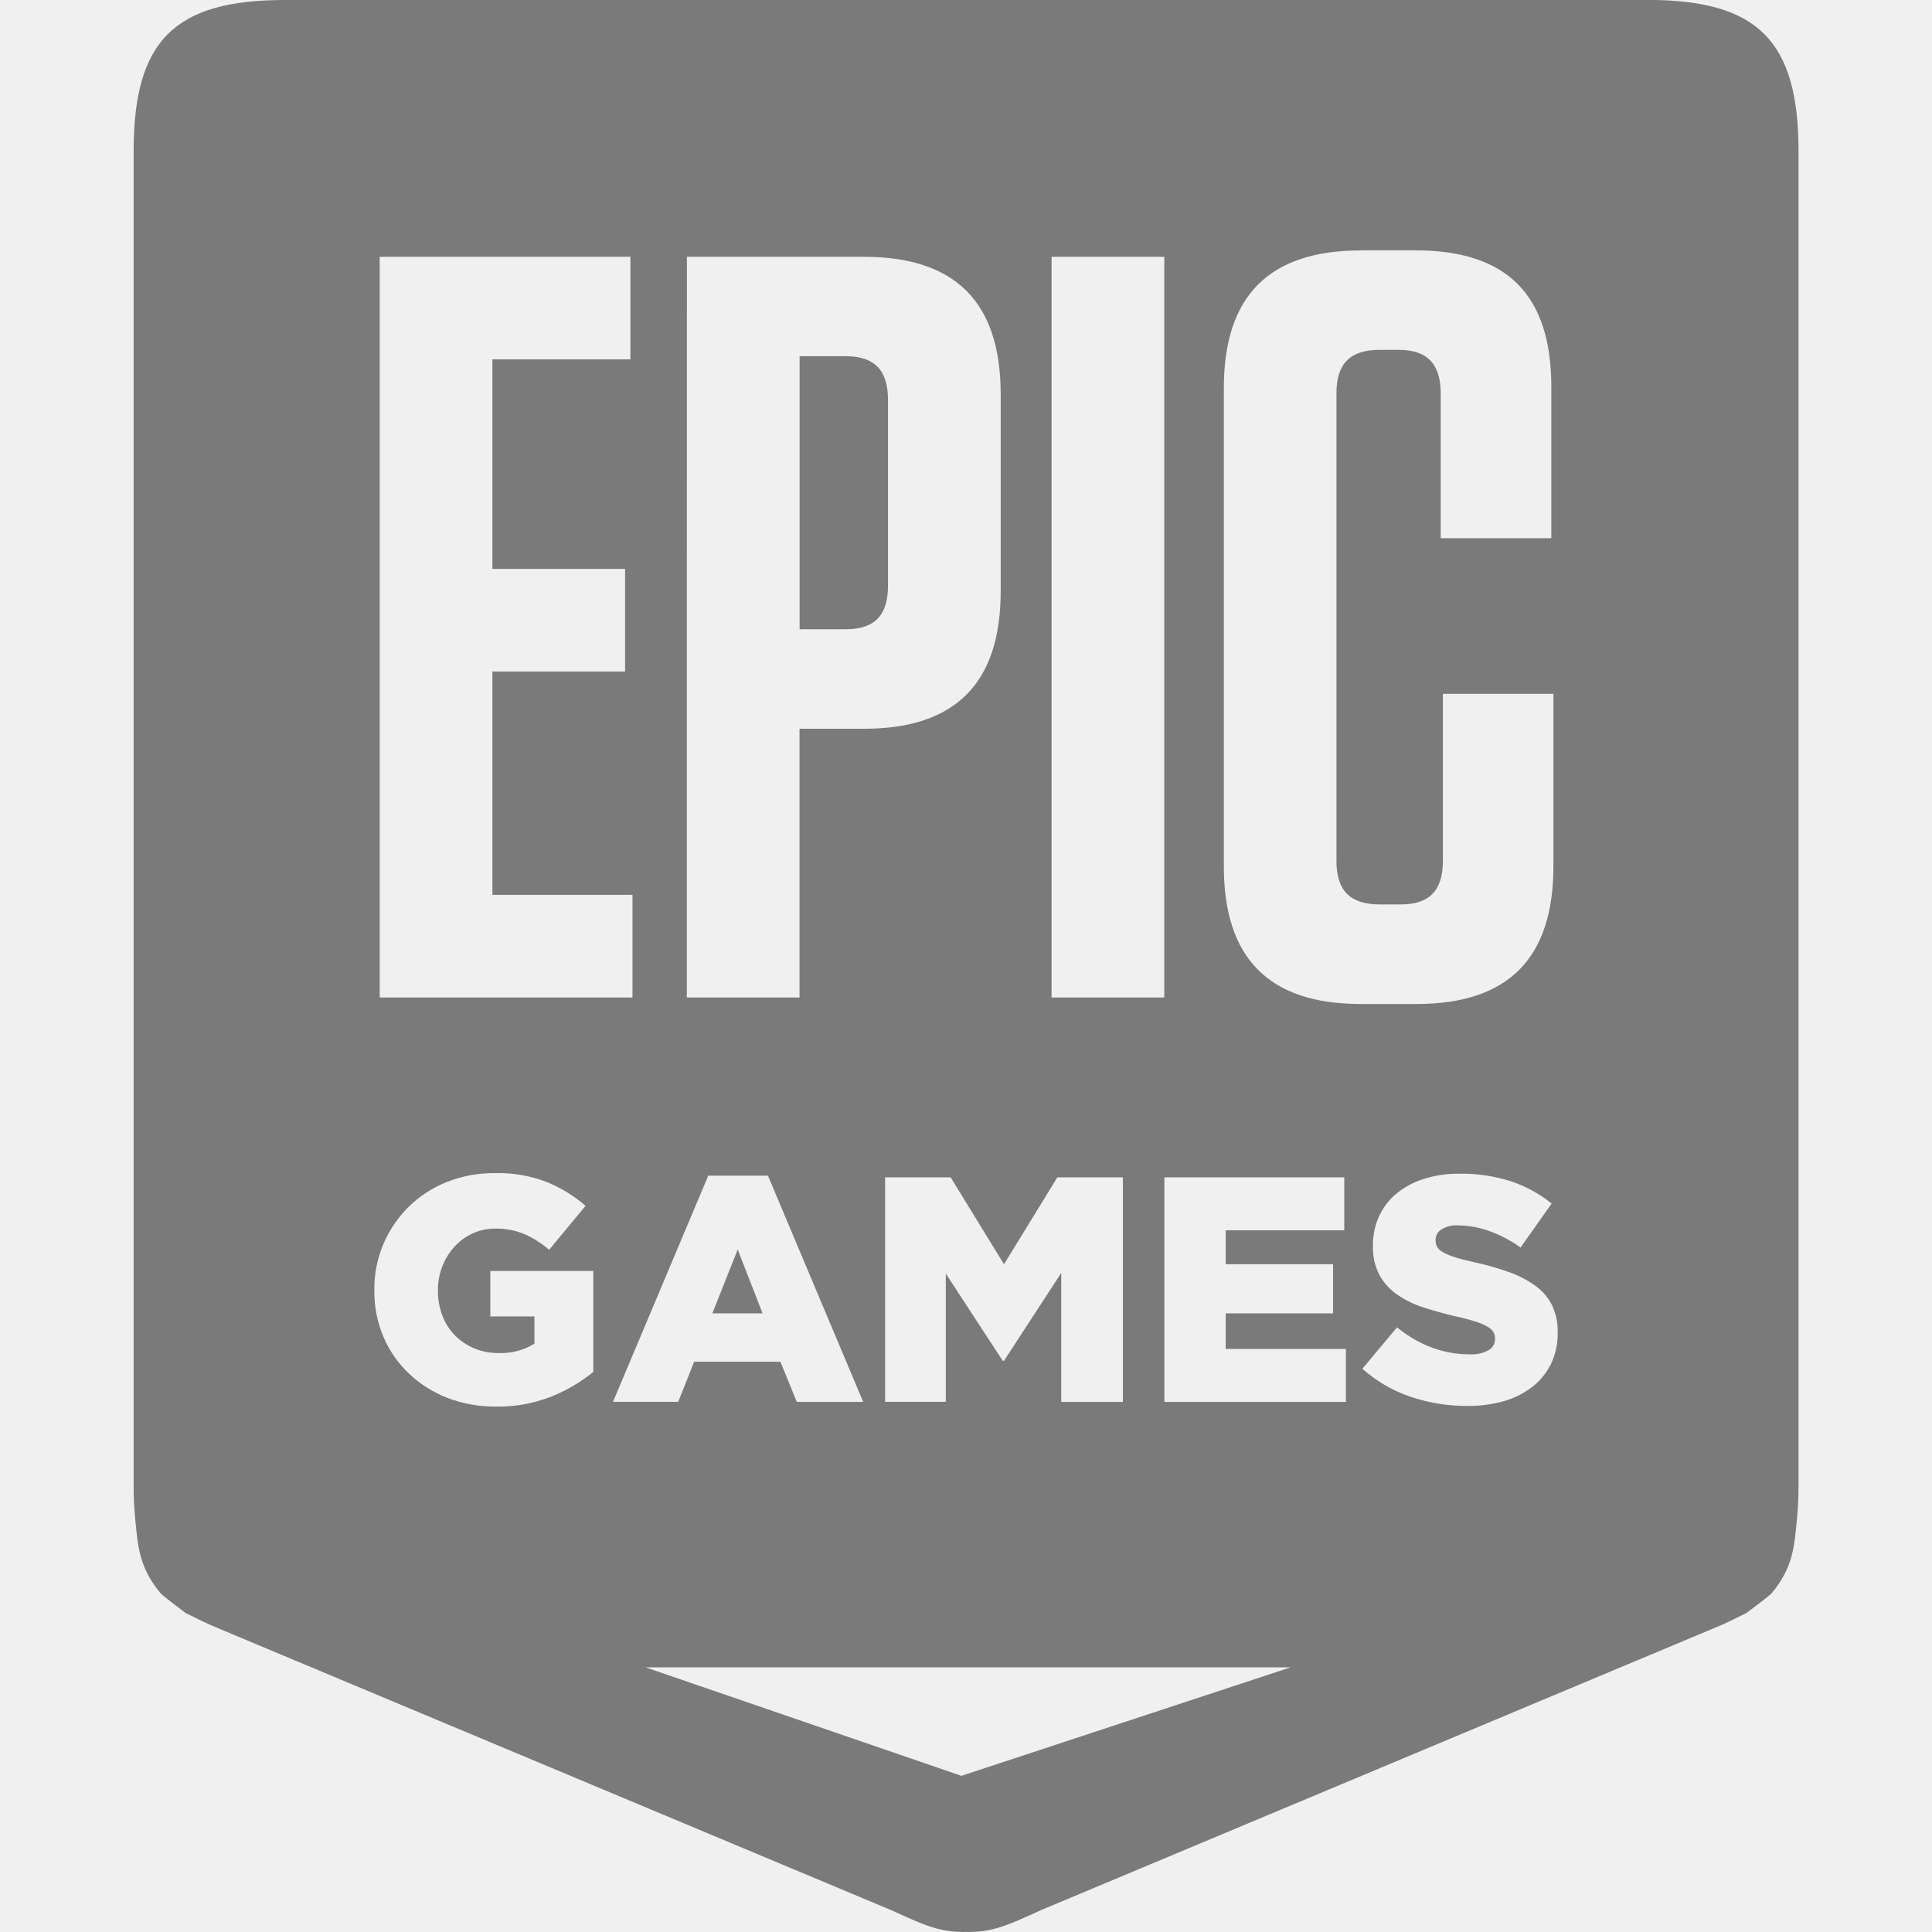
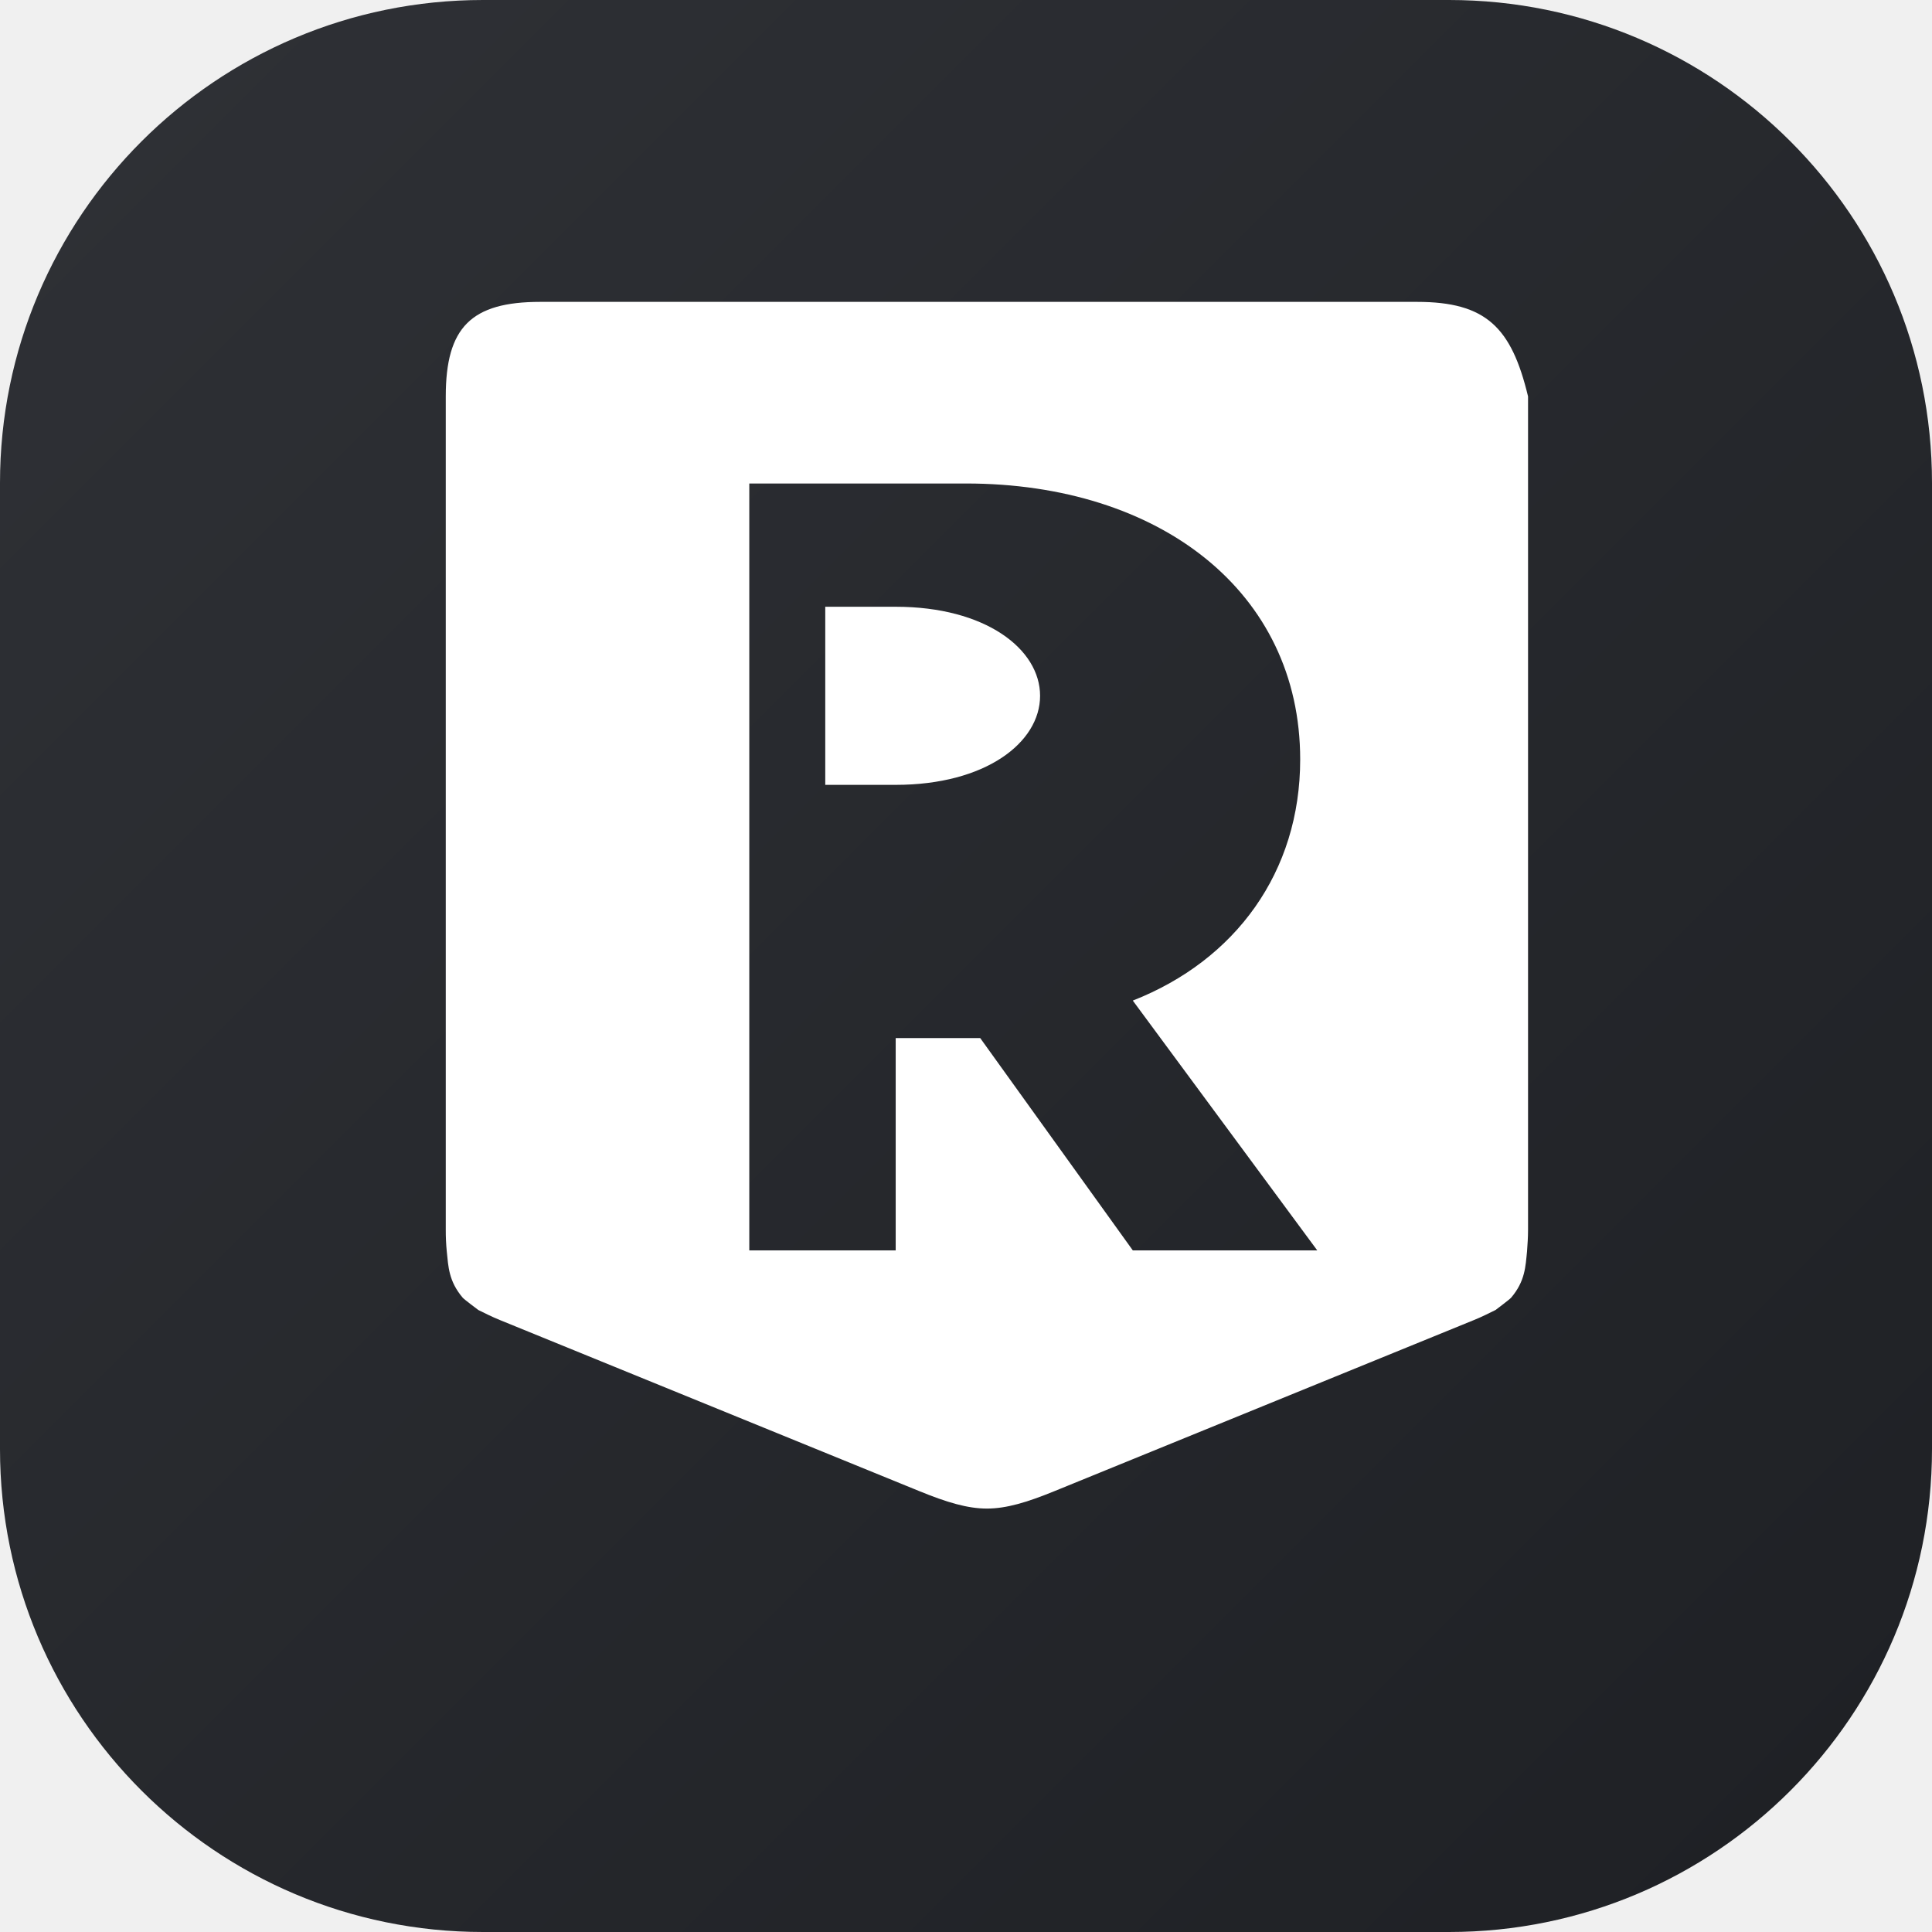
- <svg xmlns="http://www.w3.org/2000/svg" fill="#7A7A7A" role="img" viewBox="0 0 24 24">
-   <path d="M3.537 0C2.165 0 1.66.506 1.66 1.879V18.44a4.262 4.262 0 00.02.433c.031.3.037.59.316.92.027.033.311.245.311.245.153.075.258.13.43.2l8.335 3.491c.433.199.614.276.928.27h.002c.314.006.495-.071.928-.27l8.335-3.492c.172-.07.277-.124.43-.2 0 0 .284-.211.311-.243.28-.33.285-.621.316-.92a4.261 4.261 0 00.02-.434V1.879c0-1.373-.506-1.88-1.878-1.88zm13.366 3.11h.68c1.138 0 1.688.553 1.688 1.696v1.88h-1.374v-1.8c0-.369-.17-.54-.523-.54h-.235c-.367 0-.537.17-.537.539v5.81c0 .369.17.54.537.54h.262c.353 0 .523-.171.523-.54V8.619h1.373v2.143c0 1.144-.562 1.71-1.7 1.71h-.694c-1.138 0-1.7-.566-1.7-1.71V4.82c0-1.144.562-1.709 1.7-1.709zm-12.186.08h3.114v1.274H6.117v2.603h1.648v1.275H6.117v2.774h1.74v1.275h-3.14zm3.816 0h2.198c1.138 0 1.7.564 1.7 1.708v2.445c0 1.144-.562 1.71-1.7 1.71h-.799v3.338h-1.4zm4.53 0h1.4v9.201h-1.4zm-3.13 1.235v3.392h.575c.354 0 .523-.171.523-.54V4.965c0-.368-.17-.54-.523-.54zm-3.74 10.147a1.708 1.708 0 01.591.108 1.745 1.745 0 01.49.299l-.452.546a1.247 1.247 0 00-.308-.195.91.91 0 00-.363-.068.658.658 0 00-.28.06.703.703 0 00-.224.163.783.783 0 00-.151.243.799.799 0 00-.056.299v.008a.852.852 0 00.056.31.7.7 0 00.157.245.736.736 0 00.238.16.774.774 0 00.303.058.79.79 0 00.445-.116v-.339h-.548v-.565H7.37v1.255a2.019 2.019 0 01-.524.307 1.789 1.789 0 01-.683.123 1.642 1.642 0 01-.602-.107 1.46 1.46 0 01-.478-.3 1.371 1.371 0 01-.318-.455 1.438 1.438 0 01-.115-.58v-.008a1.426 1.426 0 01.113-.57 1.449 1.449 0 01.312-.46 1.418 1.418 0 01.474-.309 1.58 1.58 0 01.598-.111 1.708 1.708 0 01.045 0zm11.963.008a2.006 2.006 0 01.612.094 1.61 1.61 0 01.507.277l-.386.546a1.562 1.562 0 00-.39-.205 1.178 1.178 0 00-.388-.07.347.347 0 00-.208.052.154.154 0 00-.07.127v.008a.158.158 0 00.022.084.198.198 0 00.076.066.831.831 0 00.147.06c.062.02.14.04.236.061a3.389 3.389 0 01.43.122 1.292 1.292 0 01.328.17.678.678 0 01.207.24.739.739 0 01.071.337v.008a.865.865 0 01-.081.382.82.82 0 01-.229.285 1.032 1.032 0 01-.353.18 1.606 1.606 0 01-.46.061 2.16 2.16 0 01-.71-.116 1.718 1.718 0 01-.593-.346l.43-.514c.277.223.578.335.9.335a.457.457 0 00.236-.05.157.157 0 00.082-.142v-.008a.15.15 0 00-.02-.077.204.204 0 00-.073-.066.753.753 0 00-.143-.062 2.45 2.45 0 00-.233-.062 5.036 5.036 0 01-.413-.113 1.26 1.26 0 01-.331-.16.72.72 0 01-.222-.243.73.73 0 01-.082-.36v-.008a.863.863 0 01.074-.359.794.794 0 01.214-.283 1.007 1.007 0 01.34-.185 1.423 1.423 0 01.448-.066 2.006 2.006 0 01.025 0zm-9.358.025h.742l1.183 2.81h-.825l-.203-.499H8.623l-.198.498h-.81zm2.197.02h.814l.663 1.08.663-1.08h.814v2.79h-.766v-1.602l-.711 1.091h-.016l-.707-1.083v1.593h-.754zm3.469 0h2.235v.658h-1.473v.422h1.334v.61h-1.334v.442h1.493v.658h-2.255zm-5.3.897l-.315.793h.624zm-1.145 5.19h8.014l-4.09 1.348z" />
+ <svg xmlns="http://www.w3.org/2000/svg" viewBox="0 0 32 32">
+   <defs>
+     <linearGradient id="epicGrad" x1="0" y1="0" x2="32" y2="32" gradientUnits="userSpaceOnUse">
+       <stop offset="0%" stop-color="#2F3136" />
+       <stop offset="100%" stop-color="#1E2024" />
+     </linearGradient>
+   </defs>
+   <rect width="32" height="32" rx="8" fill="url(#epicGrad)" />
+   <g transform="translate(6, 5) scale(0.8333)">
+     <path fill="#FFFFFF" d="M3.537 0C2.165 0 1.66.506 1.66 1.879V18.44a4.262 4.262 0 00.02.433c.031.3.037.59.316.92.027.033.311.245.311.245.153.075.258.13.43.2l8.335 3.4c.548.224.96.347 1.344.347.385 0 .796-.123 1.344-.347l8.336-3.4c.172-.07.276-.125.43-.2 0 0 .283-.212.31-.245.28-.33.285-.62.316-.92.01-.137.02-.28.02-.433V1.879C22.842.506 22.337 0 20.965 0H3.537zm8.463 3.61c3.844 0 6.643 2.148 6.643 5.485 0 2.235-1.282 3.99-3.327 4.793l3.666 4.965h-3.666l-3.033-4.22h-1.68v4.22h-2.91V3.61h4.307zm-1.397 2.45h-1.4v3.54h1.4c1.785 0 2.87-.84 2.87-1.77 0-.93-1.085-1.77-2.87-1.77z" />
+   </g>
</svg>
